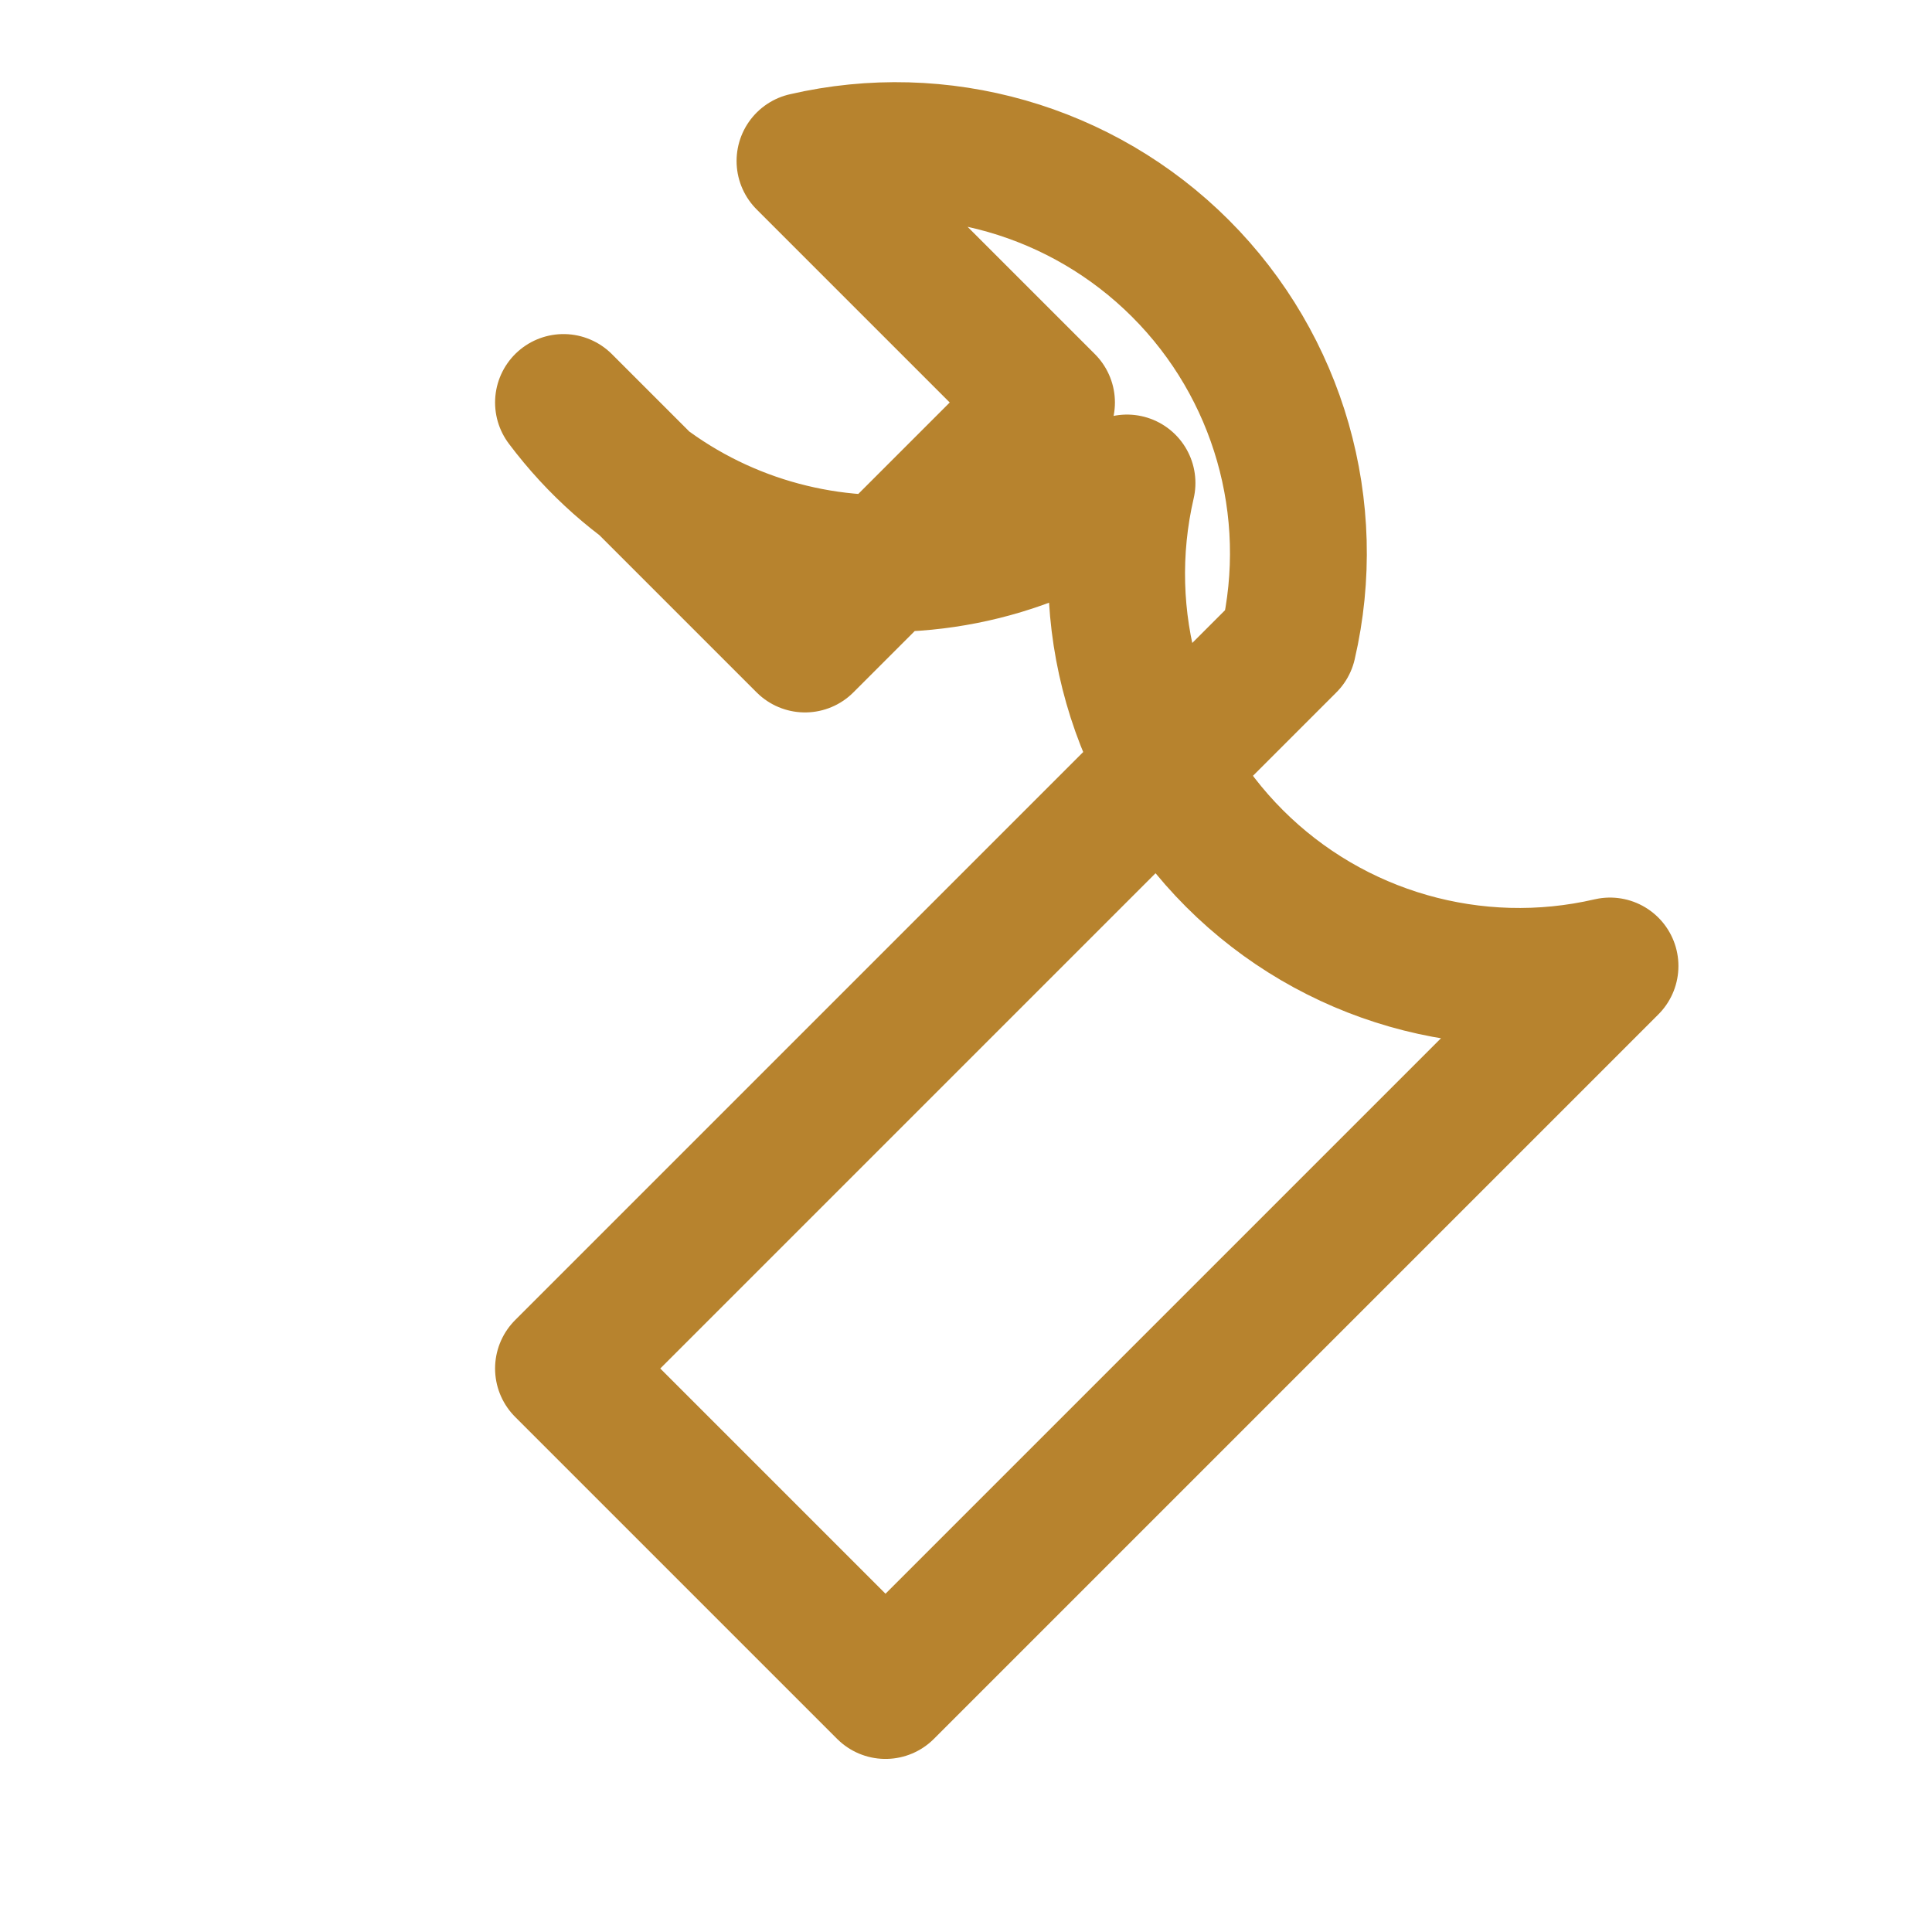
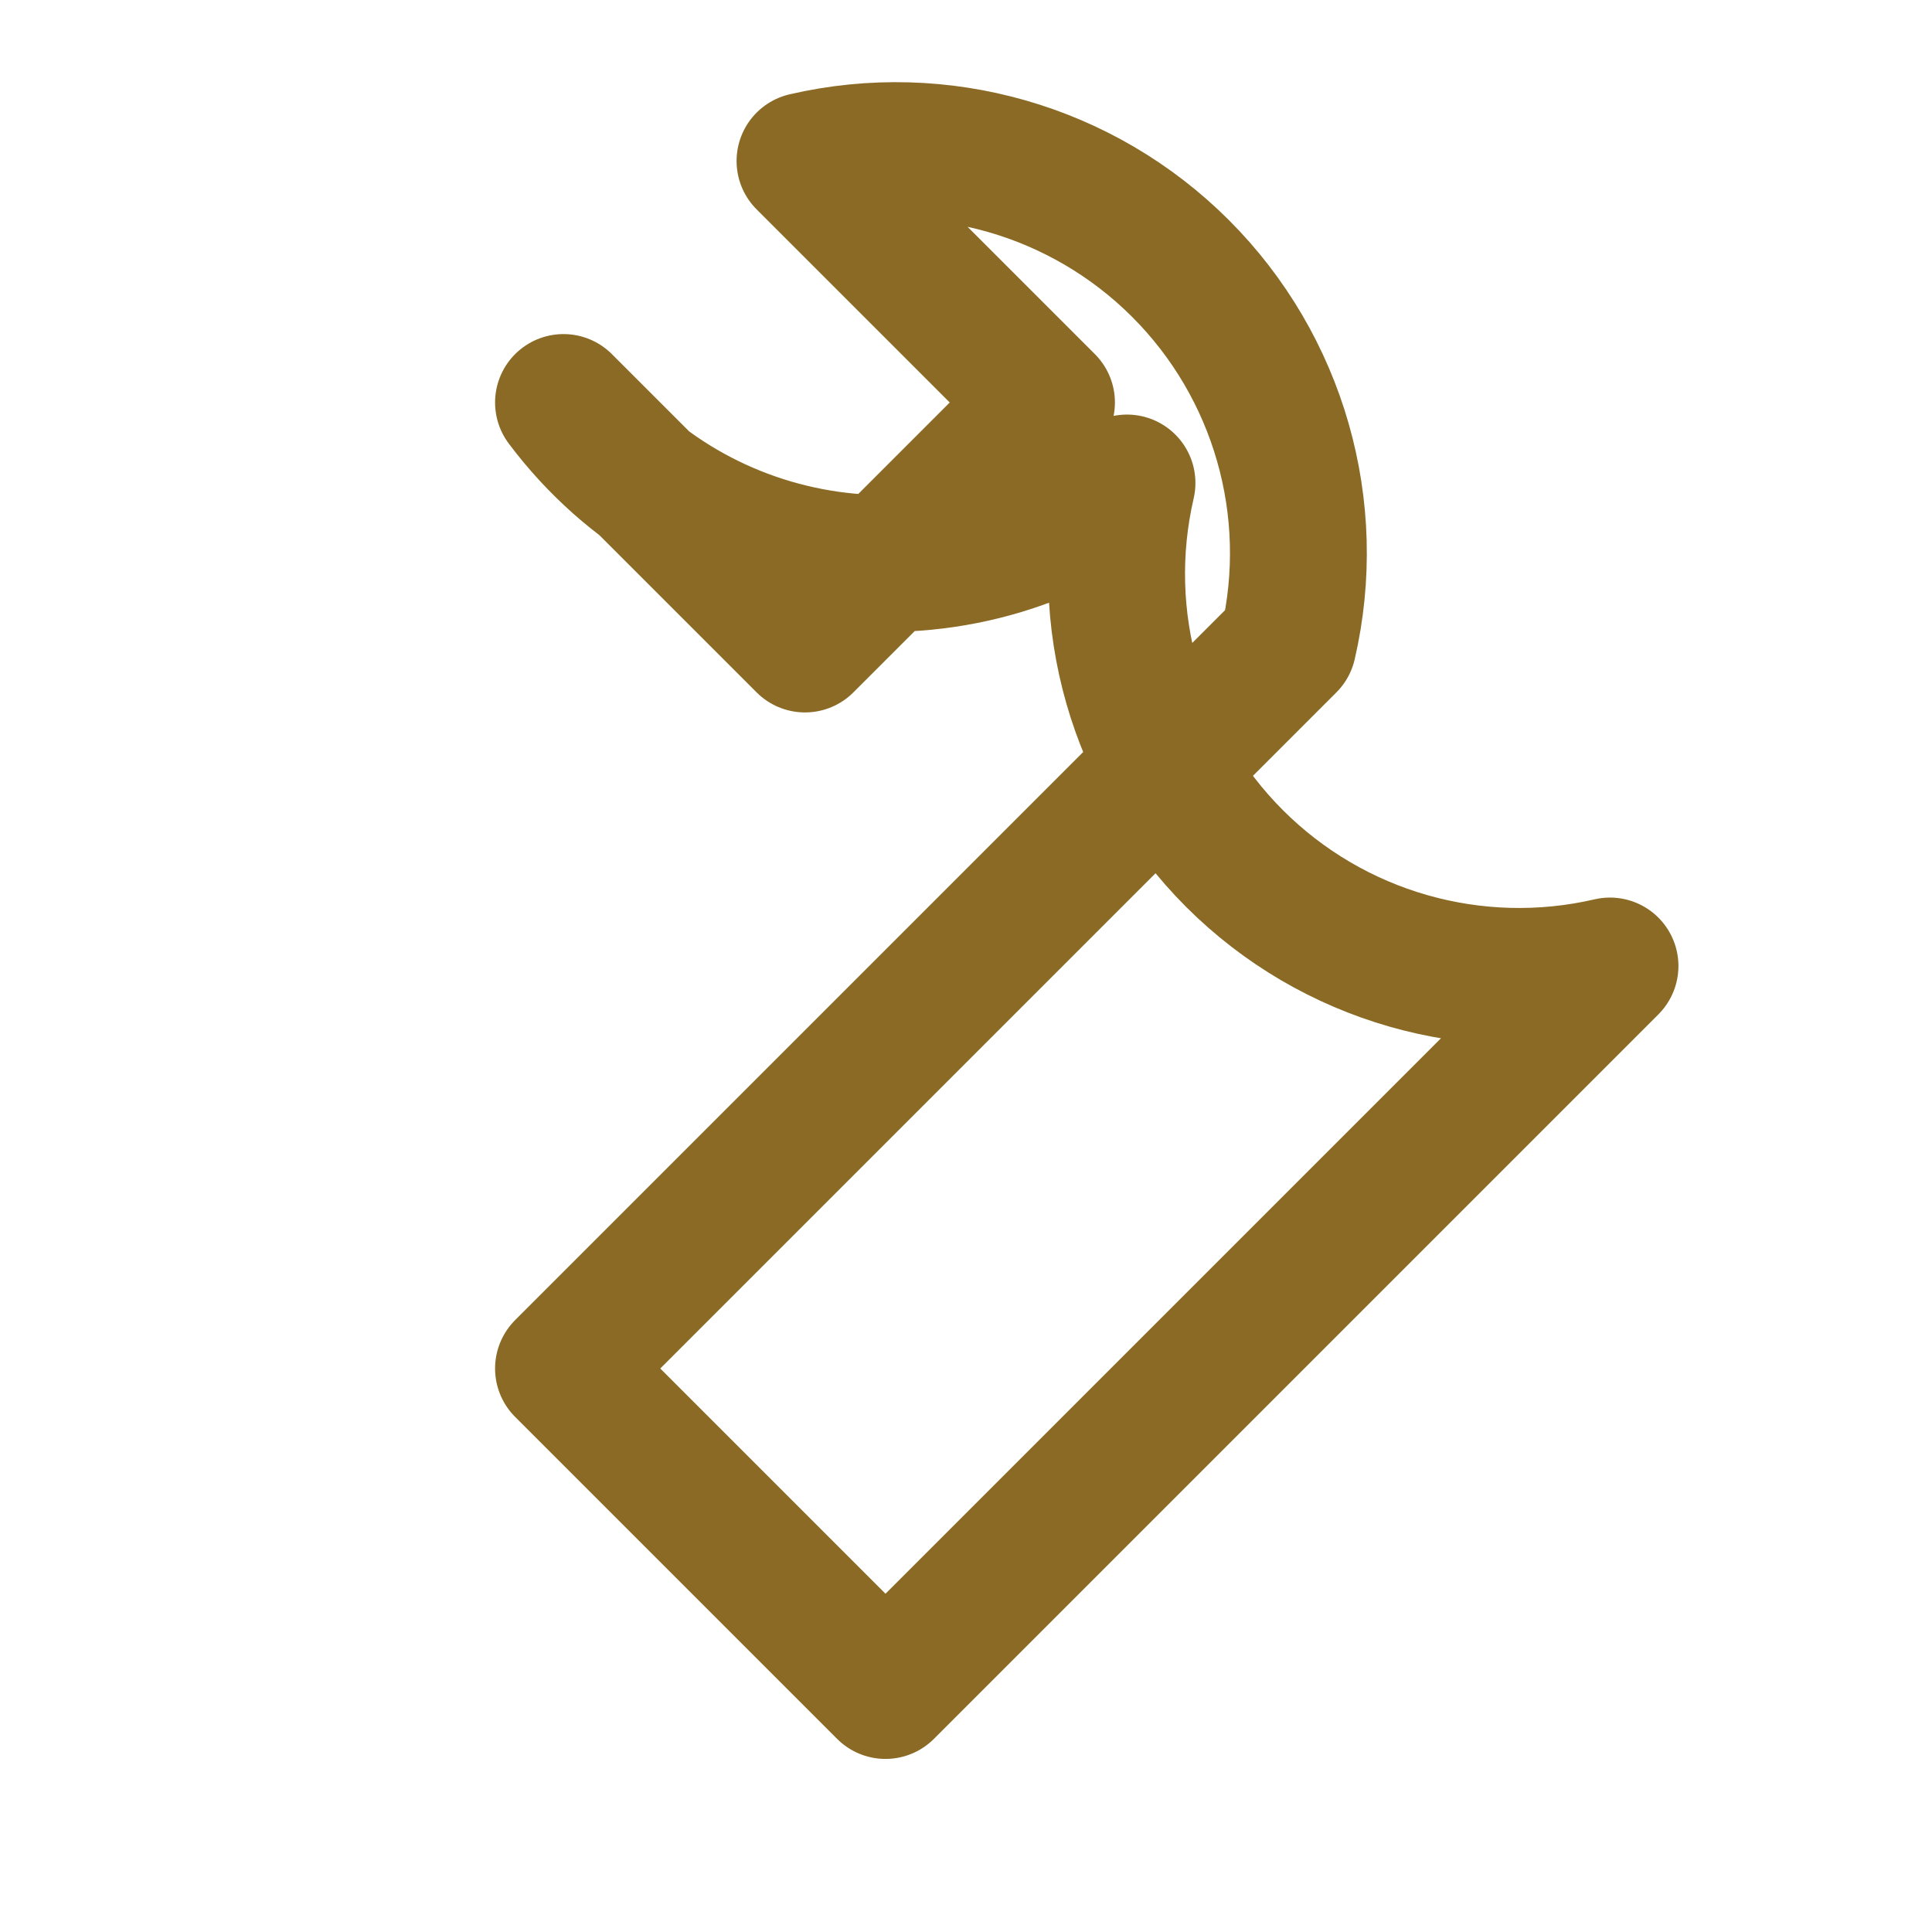
- <svg xmlns="http://www.w3.org/2000/svg" viewBox="0 0 24 24" fill="none" stroke="#B7832E" stroke-width="1.7" stroke-linecap="round" stroke-linejoin="round">
+ <svg xmlns="http://www.w3.org/2000/svg" viewBox="0 0 24 24" fill="none" stroke="#8a6a24" stroke-width="1.7" stroke-linecap="round" stroke-linejoin="round">
  <path d="M14 6a5 5 0 0 0 6 6L11 21l-4-4 9-9a5 5 0 0 0-6-6l3 3-3 3-3-3a5 5 0 0 0 7 1Z" />
</svg>
